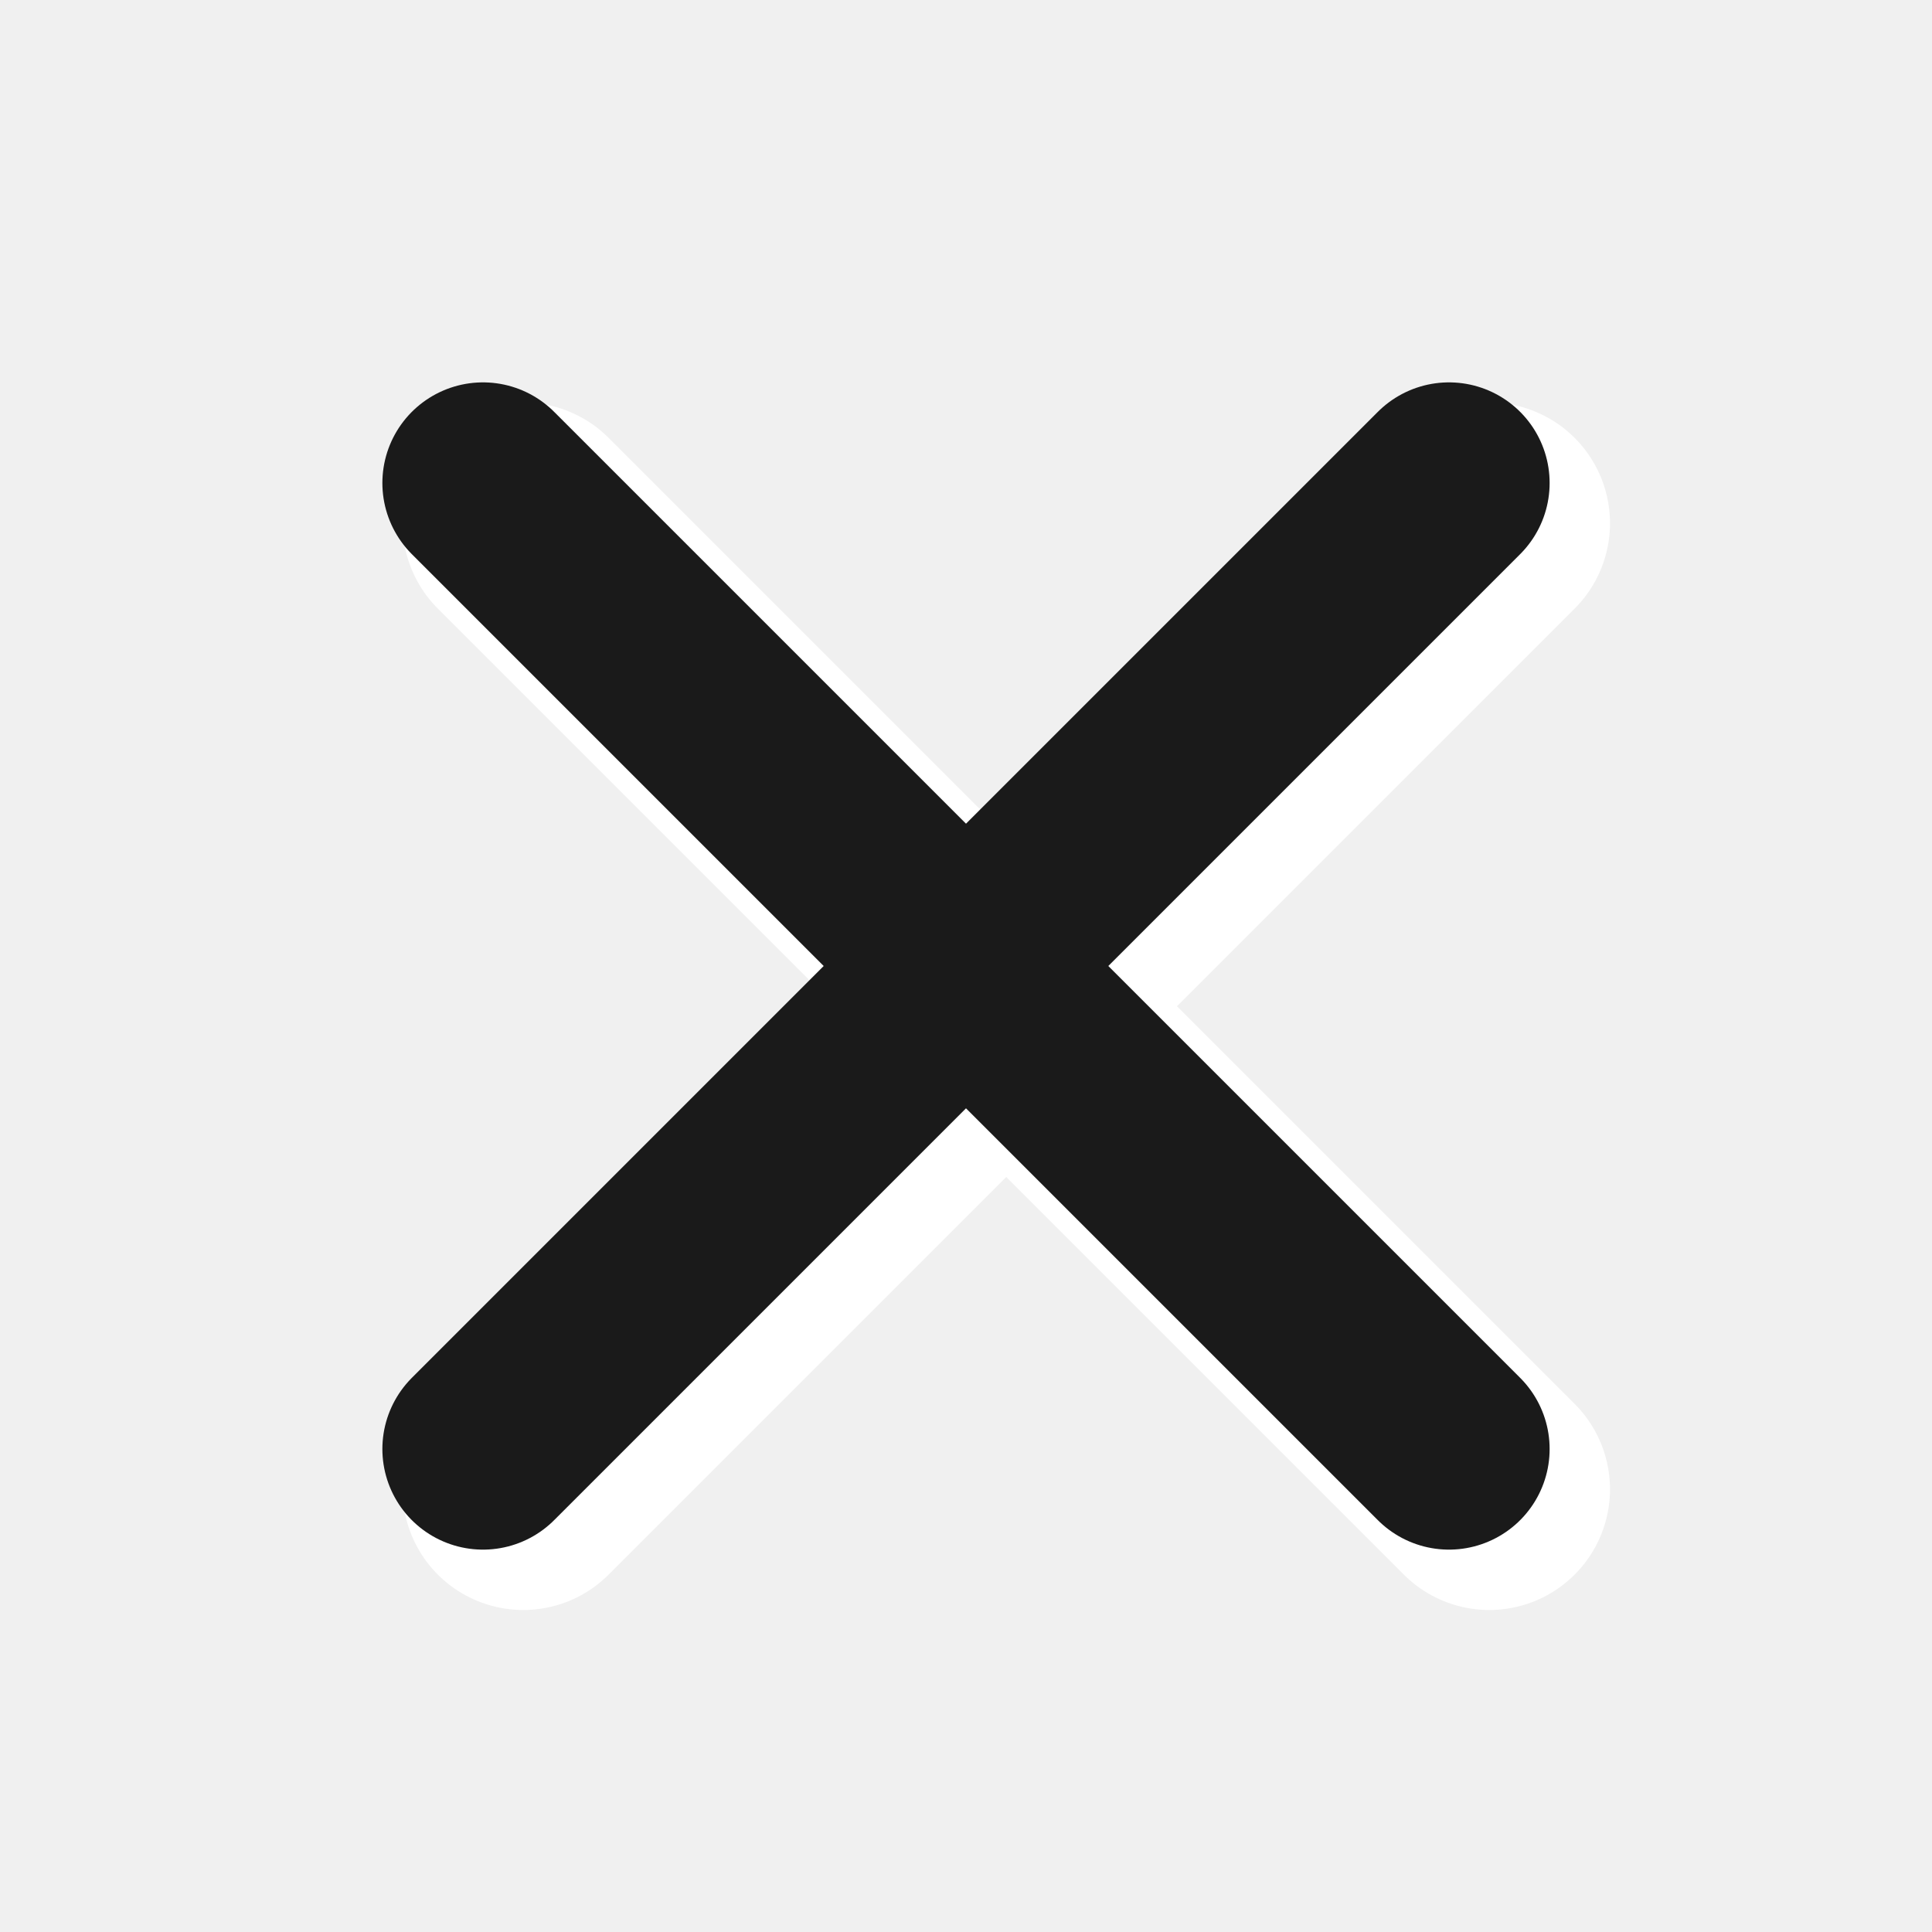
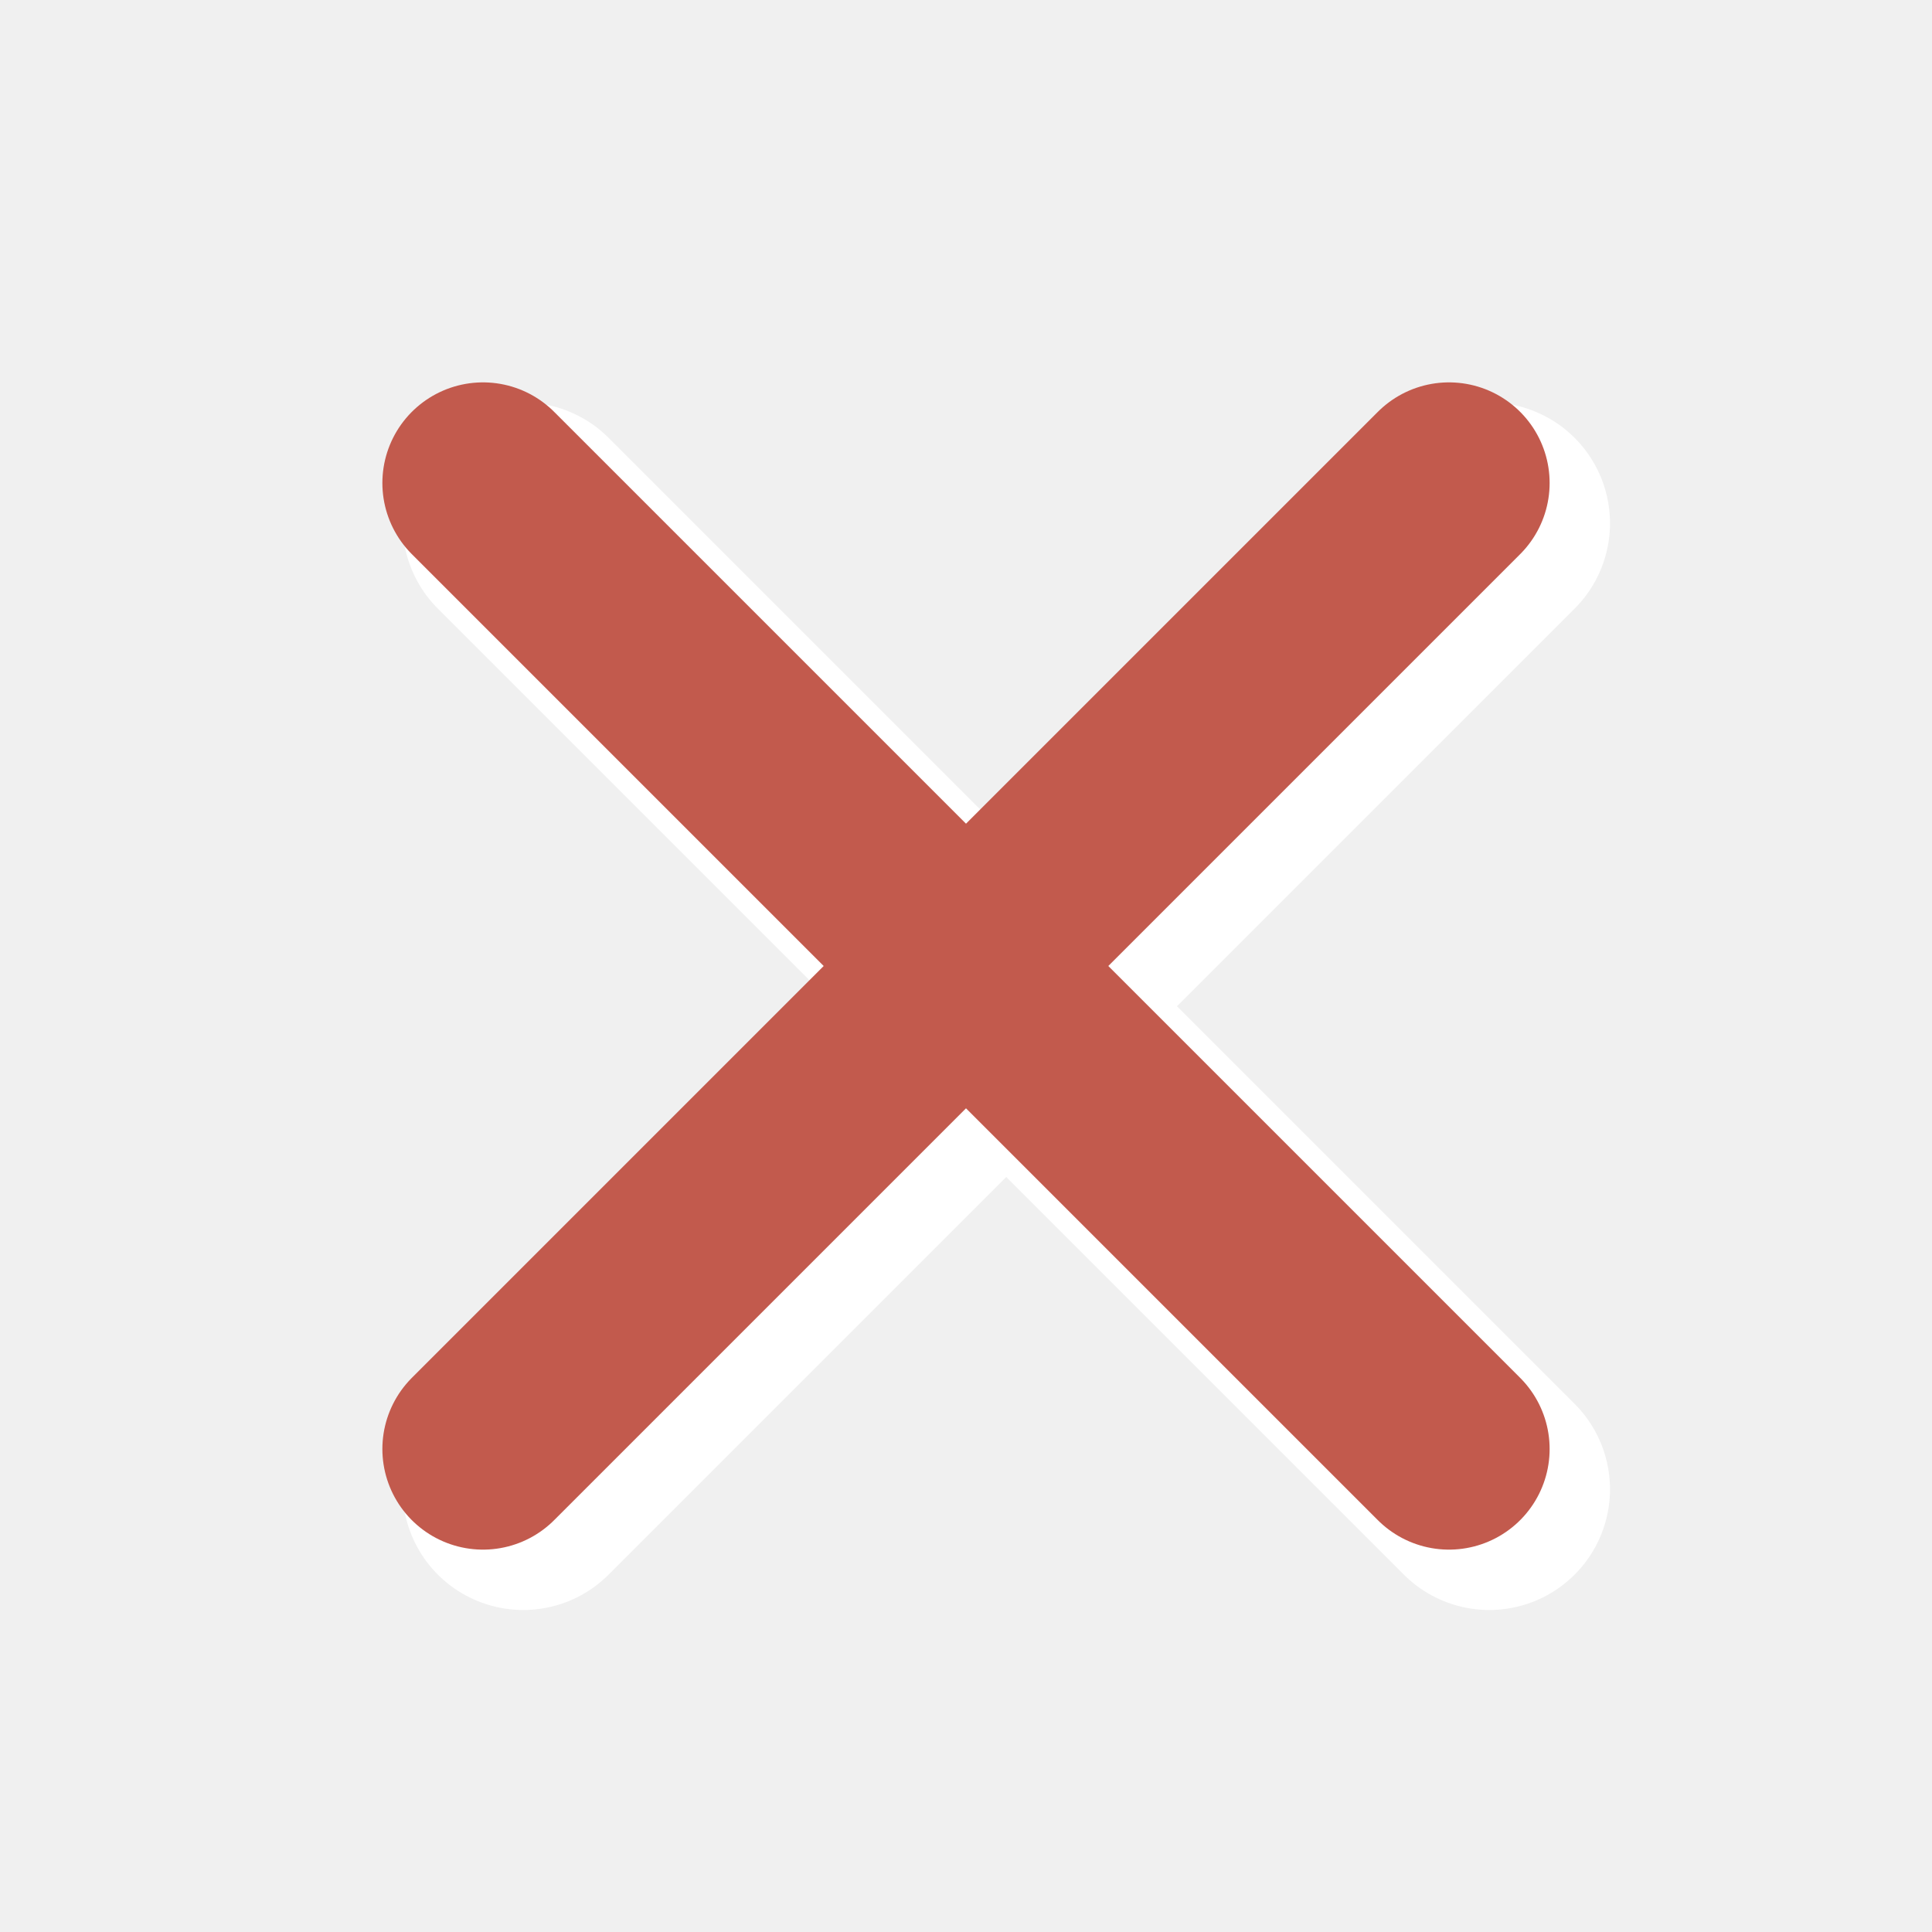
<svg xmlns="http://www.w3.org/2000/svg" width="48" height="48" viewBox="0 0 48 48">
  <path d="M13 13 L37 37 M37 13 L13 37" fill="none" stroke="#ffffff" stroke-width="6" stroke-linecap="round" />
-   <path d="M12 12 L36 36 M36 12 L12 36" fill="none" stroke="#1a1a1a" stroke-width="5" stroke-linecap="round" />
+   <path d="M12 12 L36 36 M36 12 L12 36" fill="none" stroke="#c25a4d" stroke-width="5" stroke-linecap="round" />
</svg>
